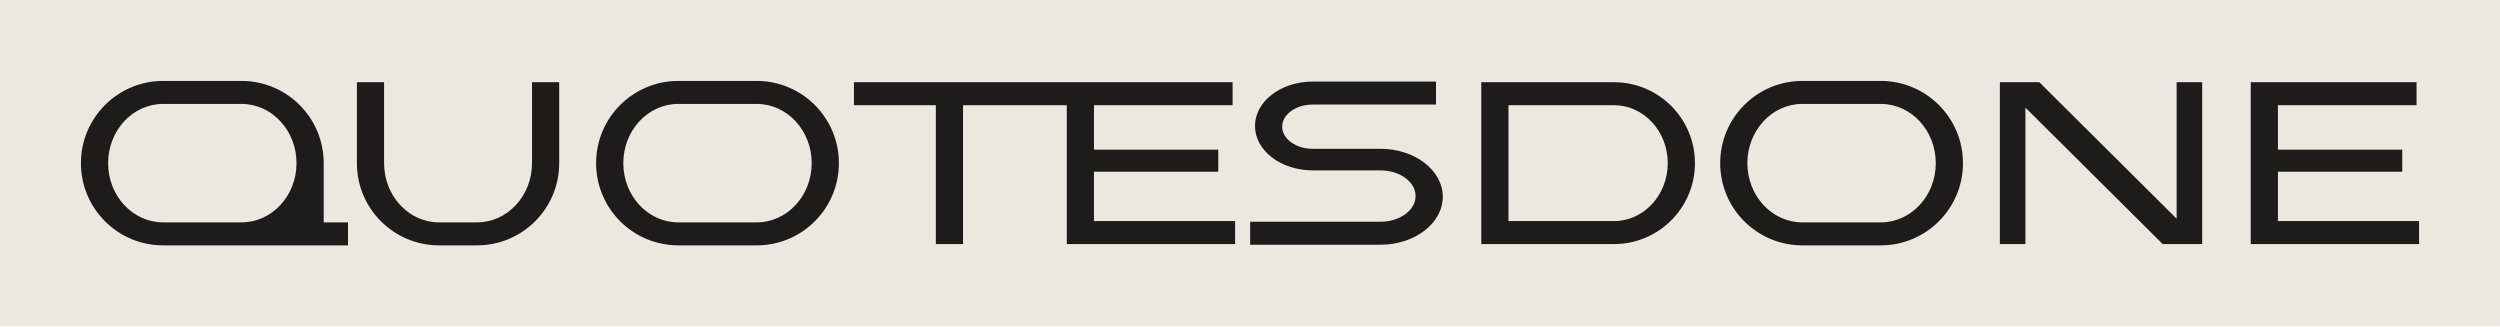
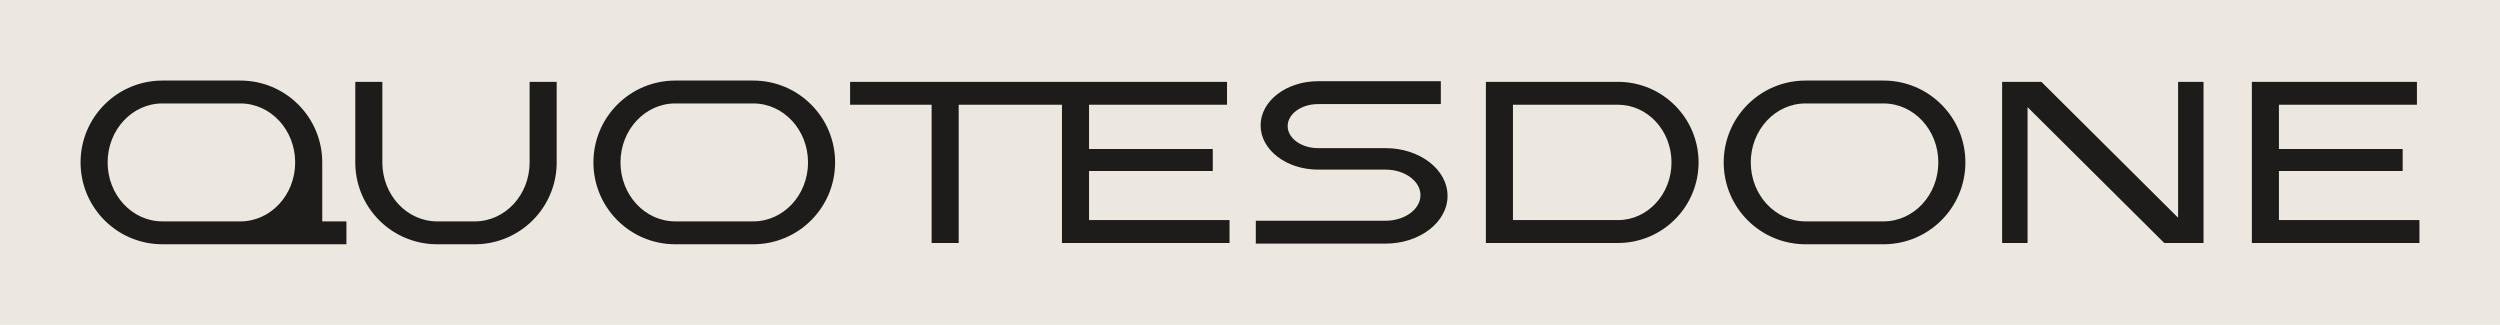
- <svg xmlns="http://www.w3.org/2000/svg" viewBox="0 0 1544.6 201.6" width="1544.6" height="201.6" role="img" aria-labelledby="wordmark-light-title">
-   <path id="wordmark-light-bg" fill="#ECE8E0" d="M0 0H1544.6V201.6H0Z" />
-   <path id="wordmark-light-q" fill="#1D1C1A" d="M100.8 151.6L215 151.6L215 137.4L200 137.4L200 100.8C200 72.74 177.26 50 149.2 50L100.8 50C72.74 50 50 72.74 50 100.8C50 128.86 72.74 151.6 100.8 151.6ZM419.1 151.6L467.5 151.6C495.56 151.6 518.3 128.86 518.3 100.8C518.3 72.74 495.56 50 467.5 50L419.1 50C391.04 50 368.3 72.74 368.3 100.8C368.3 128.86 391.04 151.6 419.1 151.6ZM1113.6 151.6L1162 151.6C1190.06 151.6 1212.8 128.86 1212.8 100.8C1212.8 72.74 1190.06 50 1162 50L1113.6 50C1085.54 50 1062.8 72.74 1062.8 100.8C1062.8 128.86 1085.54 151.6 1113.6 151.6ZM915.2 150.8L997.2 150.8C1024.81 150.8 1047.2 128.41 1047.2 100.8C1047.2 73.19 1024.81 50.8 997.2 50.8L915.2 50.8ZM659.1 150.8L763.1 150.8L763.1 136.6L675.9 136.6L675.9 106.12L752.7 106.12L752.7 92.48L675.9 92.48L675.9 65L761.54 65L761.54 50.8L527.6 50.8L527.6 65L578.2 65L578.2 150.8L595 150.8L595 65L659.1 65ZM419.1 137.4C400.32 137.4 385.1 121.01 385.1 100.8C385.1 80.59 400.32 64.2 419.1 64.2L467.5 64.2C486.28 64.2 501.5 80.59 501.5 100.8C501.5 121.01 486.28 137.4 467.5 137.4ZM1113.6 137.4C1094.82 137.4 1079.6 121.01 1079.6 100.8C1079.6 80.59 1094.82 64.2 1113.6 64.2L1162 64.2C1180.78 64.2 1196 80.59 1196 100.8C1196 121.01 1180.78 137.4 1162 137.4ZM100.8 137.4C82.02 137.4 66.8 121.01 66.8 100.8C66.8 80.59 82.02 64.2 100.8 64.2L149.2 64.2C167.98 64.2 183.2 80.59 183.2 100.8C183.2 121.01 167.98 137.4 149.2 137.4ZM932 136.6L932 65L997.2 65C1015.54 65 1030.4 81.03 1030.4 100.8C1030.4 120.57 1015.54 136.6 997.2 136.6ZM1235.6 150.8L1251.39 150.8L1251.39 66.49L1336.22 150.8L1360.6 150.8L1360.6 50.8L1344.81 50.8L1344.81 135.11L1259.98 50.8L1235.6 50.8ZM1390.6 150.8L1494.6 150.8L1494.6 136.6L1407.4 136.6L1407.4 106.12L1484.2 106.12L1484.2 92.48L1407.4 92.48L1407.4 65L1493.04 65L1493.04 50.8L1390.6 50.8ZM811.04 105.27L852.87 105.27C864.87 105.27 874.6 112.38 874.6 121.14C874.6 129.9 864.87 137 852.87 137L772.4 137L772.4 151.2L852.87 151.2C874.15 151.2 891.4 137.93 891.4 121.56C891.4 105.19 874.15 91.93 852.87 91.93L811.04 91.93C800.62 91.93 792.18 85.81 792.18 78.26C792.18 70.72 800.62 64.6 811.04 64.6L887.23 64.6L887.23 50.4L811.04 50.4C791.34 50.4 775.38 62.68 775.38 77.84C775.38 92.99 791.34 105.27 811.04 105.27ZM271.3 151.6L294.7 151.6C322.76 151.6 345.5 128.86 345.5 100.8L345.5 50.8L328.7 50.8L328.7 100.8C328.7 121.01 313.48 137.4 294.7 137.4L271.3 137.4C252.52 137.4 237.3 121.01 237.3 100.8L237.3 50.8L220.5 50.8L220.5 100.8C220.5 128.86 243.24 151.6 271.3 151.6Z" />
+ <svg xmlns="http://www.w3.org/2000/svg" viewBox="0 0 1551.6 201.6" width="1551.6" height="201.6" role="img" aria-labelledby="wordmark-light-title">
+   <path id="wordmark-light-bg" fill="#ECE8E0" d="M0 0H1551.6V201.6H0Z" />
+   <path id="wordmark-light-q" fill="#1D1C1A" d="M100.8 151.6L215 151.6L215 137.4L200 137.4L200 100.8C200 72.74 177.26 50 149.2 50L100.8 50C72.74 50 50 72.74 50 100.8C50 128.86 72.74 151.6 100.8 151.6ZM419.1 151.6L467.5 151.6C495.56 151.6 518.3 128.86 518.3 100.8C518.3 72.74 495.56 50 467.5 50L419.1 50C391.04 50 368.3 72.74 368.3 100.8C368.3 128.86 391.04 151.6 419.1 151.6ZM1120.6 151.6L1169 151.6C1197.06 151.6 1219.8 128.86 1219.8 100.8C1219.8 72.74 1197.06 50 1169 50L1120.6 50C1092.54 50 1069.8 72.74 1069.8 100.8C1069.8 128.86 1092.54 151.6 1120.6 151.6ZM922.2 150.8L1004.2 150.8C1031.81 150.8 1054.2 128.41 1054.2 100.8C1054.2 73.19 1031.81 50.8 1004.2 50.8L922.2 50.8ZM659.1 150.8L763.1 150.8L763.1 136.6L675.9 136.6L675.9 106.12L752.7 106.12L752.7 92.48L675.9 92.48L675.9 65L761.54 65L761.54 50.8L527.6 50.8L527.6 65L578.2 65L578.2 150.8L595 150.8L595 65L659.1 65ZM419.1 137.4C400.32 137.4 385.1 121.01 385.1 100.8C385.1 80.59 400.32 64.2 419.1 64.2L467.5 64.2C486.28 64.2 501.5 80.59 501.5 100.8C501.5 121.01 486.28 137.4 467.5 137.4ZM1120.6 137.4C1101.82 137.4 1086.6 121.01 1086.6 100.8C1086.6 80.59 1101.82 64.2 1120.6 64.2L1169 64.2C1187.78 64.2 1203 80.59 1203 100.8C1203 121.01 1187.78 137.4 1169 137.4ZM100.8 137.4C82.02 137.4 66.8 121.01 66.8 100.8C66.8 80.59 82.02 64.2 100.8 64.2L149.2 64.2C167.98 64.2 183.2 80.59 183.2 100.8C183.2 121.01 167.98 137.4 149.2 137.4ZM939 136.6L939 65L1004.2 65C1022.54 65 1037.4 81.03 1037.4 100.8C1037.4 120.57 1022.54 136.6 1004.2 136.6ZM1242.6 150.8L1258.39 150.8L1258.39 66.49L1343.22 150.8L1367.6 150.8L1367.6 50.8L1351.81 50.8L1351.81 135.11L1266.98 50.8L1242.6 50.8ZM1397.6 150.8L1501.6 150.8L1501.6 136.6L1414.4 136.6L1414.4 106.12L1491.2 106.12L1491.2 92.48L1414.4 92.48L1414.4 65L1500.04 65L1500.04 50.8L1397.6 50.8ZM818.04 105.27L859.87 105.27C871.87 105.27 881.6 112.38 881.6 121.14C881.6 129.9 871.87 137 859.87 137L779.4 137L779.4 151.2L859.87 151.2C881.15 151.2 898.4 137.93 898.4 121.56C898.4 105.19 881.15 91.93 859.87 91.93L818.04 91.93C807.62 91.93 799.18 85.81 799.18 78.26C799.18 70.72 807.62 64.6 818.04 64.6L894.23 64.6L894.23 50.4L818.04 50.4C798.34 50.4 782.38 62.68 782.38 77.84C782.38 92.99 798.34 105.27 818.04 105.27ZM271.3 151.6L294.7 151.6C322.76 151.6 345.5 128.86 345.5 100.8L345.5 50.8L328.7 50.8L328.7 100.8C328.7 121.01 313.48 137.4 294.7 137.4L271.3 137.4C252.52 137.4 237.3 121.01 237.3 100.8L237.3 50.8L220.5 50.8L220.5 100.8C220.5 128.86 243.24 151.6 271.3 151.6Z" />
</svg>
